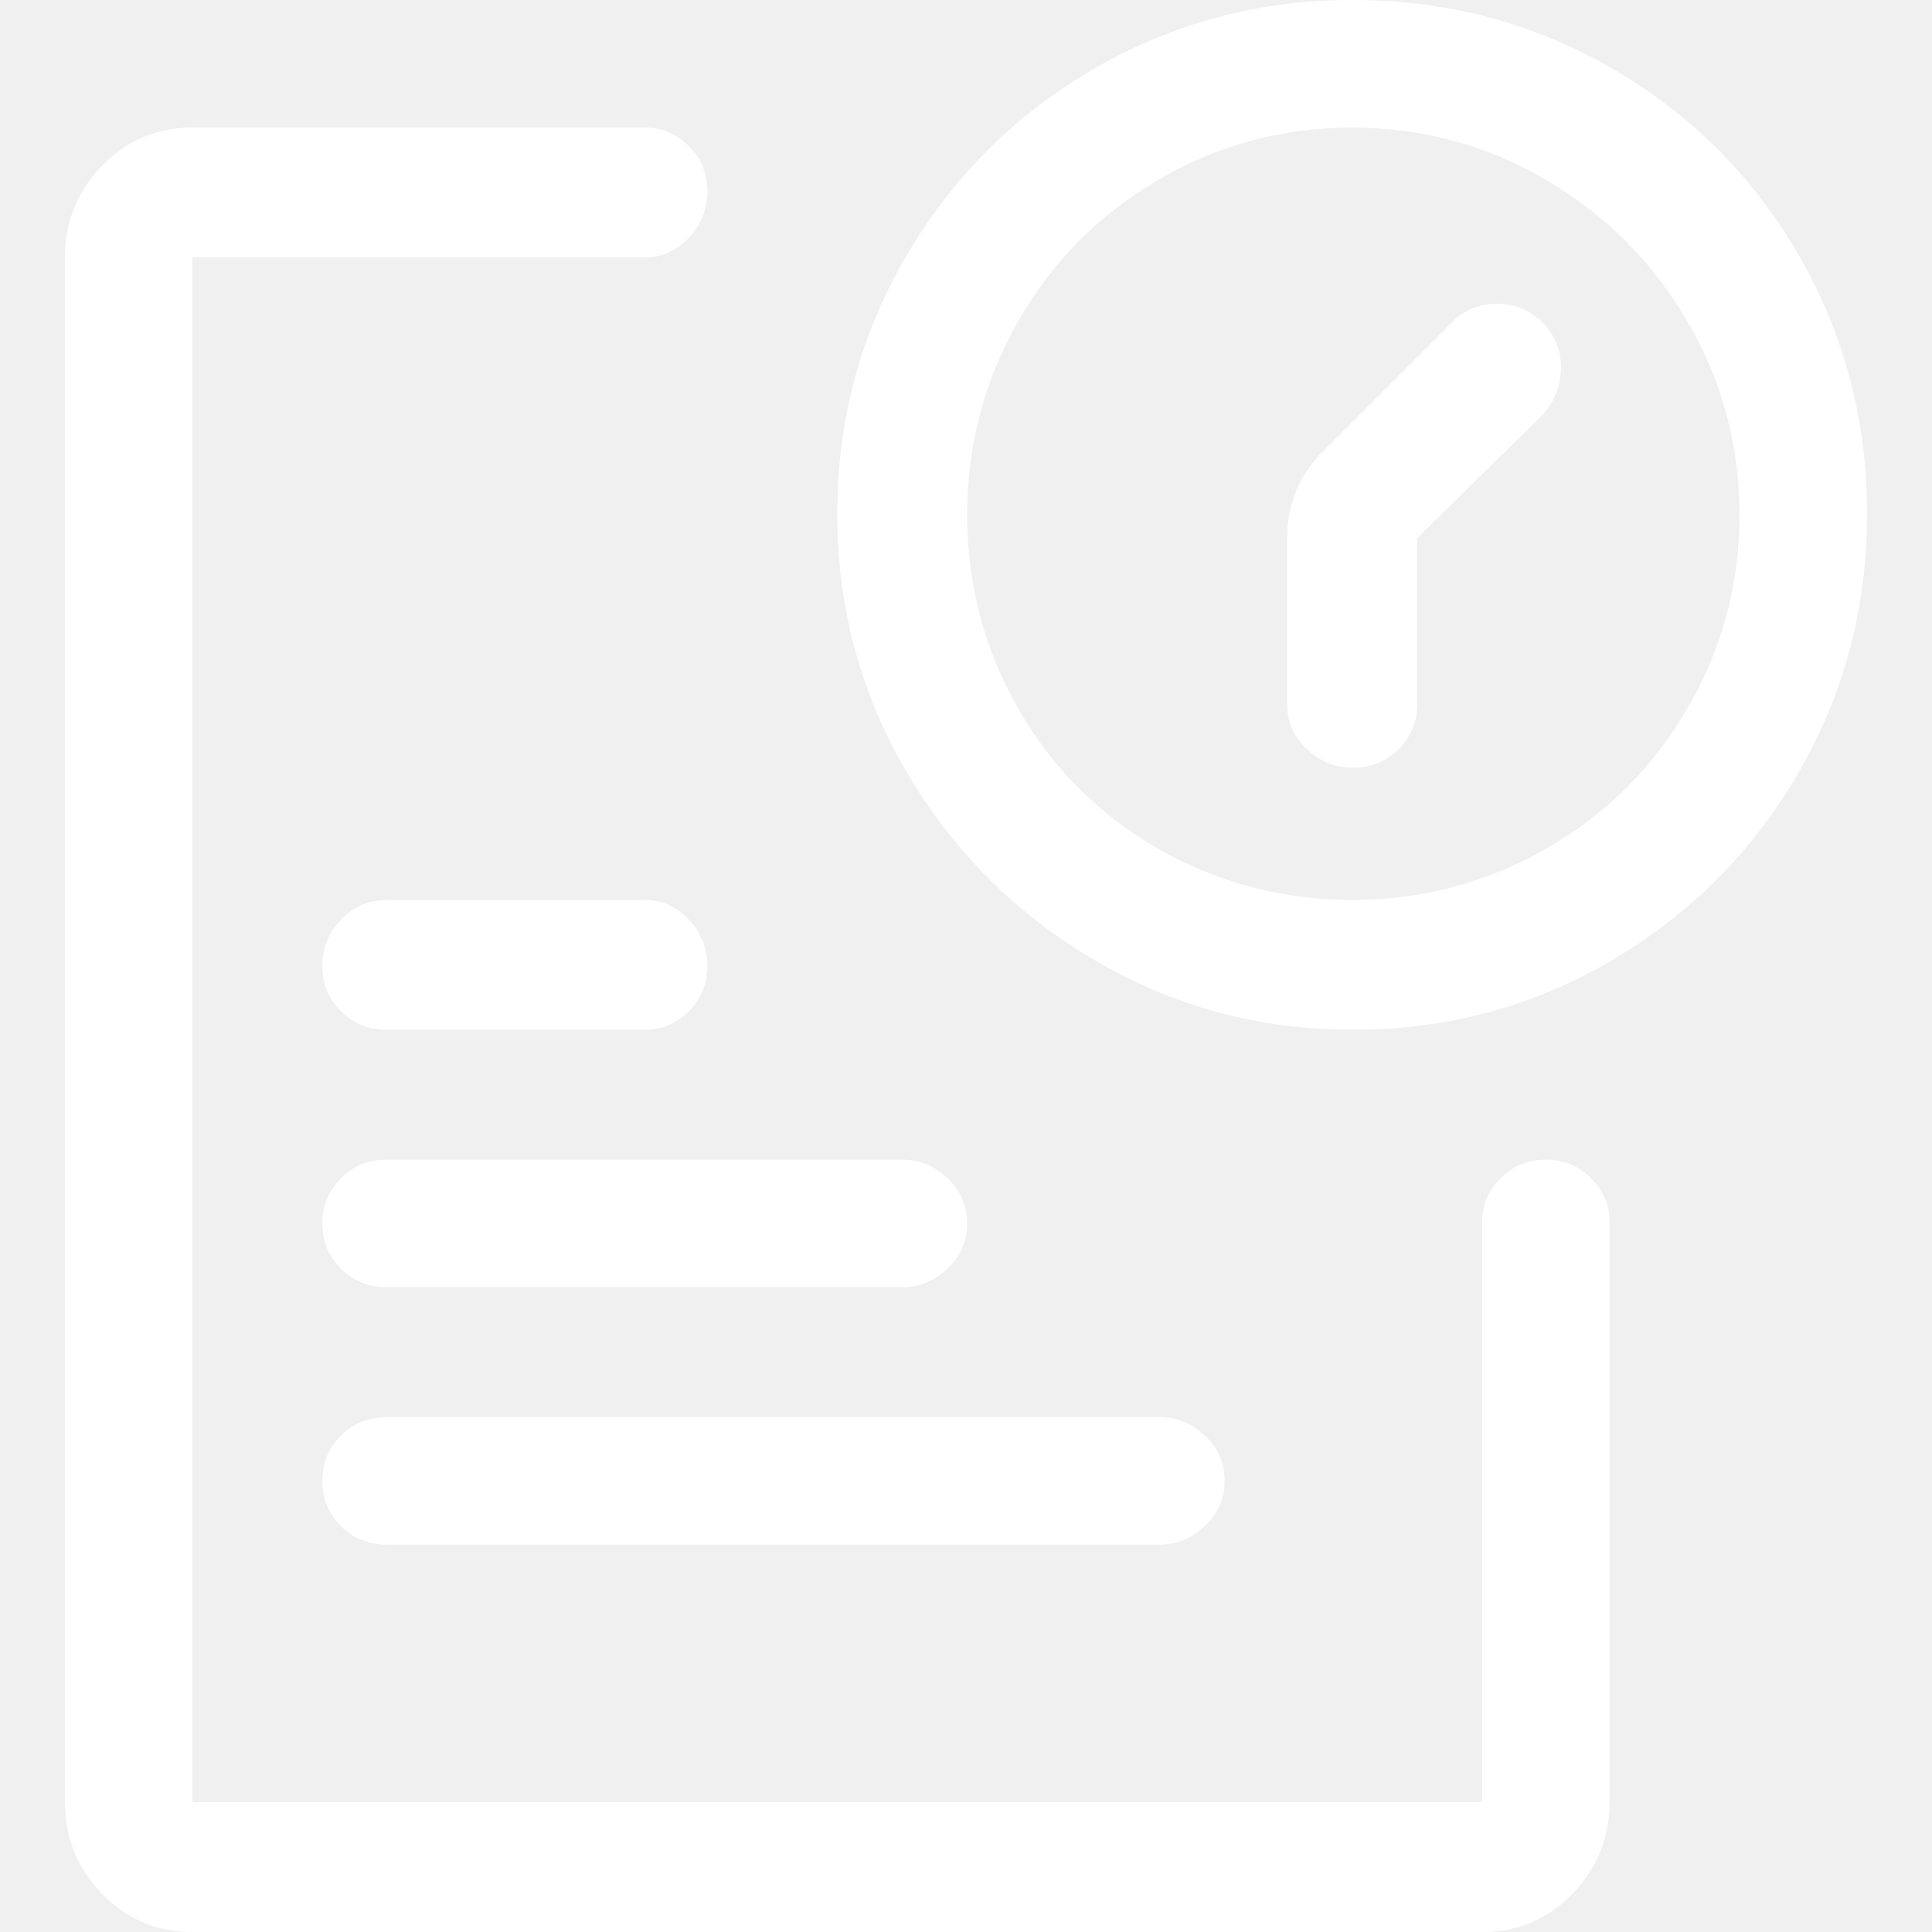
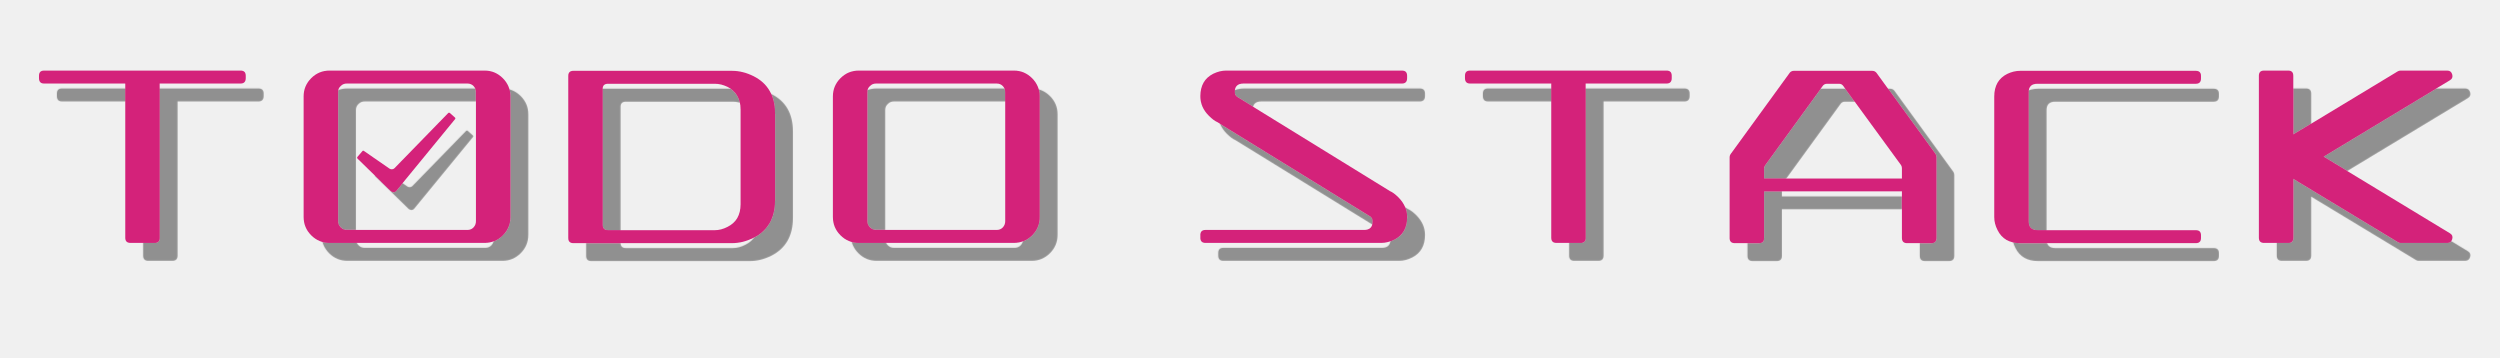
- <svg xmlns="http://www.w3.org/2000/svg" t="1598879880056" class="icon" viewBox="0 0 1024 1024" version="1.1" p-id="4809" width="200" height="200">
+ <svg xmlns="http://www.w3.org/2000/svg" id="svg_canvas" data-noselect="" viewBox="0 0 280 40" width="280" height="40" preserveAspectRatio="none" version="1.1" style="">
  <defs>
-     <style type="text/css" />
+     <filter id="filter_shadow_shape_HMUyFAB88C" width="1000%" height="1000%">
+       <feGaussianBlur in="SourceAlpha" stdDeviation="0" />
+       <feOffset dx="2" dy="2" result="offsetblur" />
+       <feComponentTransfer>
+         <feFuncA type="linear" slope="0.4" />
+       </feComponentTransfer>
+       <feMerge>
+         <feMergeNode />
+         <feMergeNode in="SourceGraphic" />
+       </feMerge>
+     </filter>
+     <filter id="filter_shadow_shape_ILkhYAW2Wr" width="1000%" height="1000%">
+       <feGaussianBlur in="SourceAlpha" stdDeviation="0" />
+       <feOffset dx="2" dy="2" result="offsetblur" />
+       <feComponentTransfer>
+         <feFuncA type="linear" slope="0.4" />
+       </feComponentTransfer>
+       <feMerge>
+         <feMergeNode />
+         <feMergeNode in="SourceGraphic" />
+       </feMerge>
+     </filter>
  </defs>
-   <path d="M102.031 1024q-28.273 0-47.944-20.285t-19.671-48.558V136.448q0-28.273 19.671-48.548 19.671-20.285 47.944-20.285h239.708q13.527 0 23.357 9.83 9.841 9.83 9.841 23.972t-9.841 24.586q-9.83 10.445-23.357 10.445H102.031v818.708h683.489V647.834q0-13.517 9.83-23.347 9.83-9.841 23.972-9.841t23.972 9.841q9.83 9.841 9.83 23.347v307.323q0 28.273-19.671 48.558-19.661 20.285-47.933 20.285H102.031zM716.677 67.615q-55.316 0-102.646 27.658-47.329 27.658-74.373 74.977-27.044 47.329-27.044 102.646 0 55.316 27.044 102.656 27.044 47.329 74.373 74.373 47.329 27.044 102.646 27.044 55.316 0 102.646-27.044 47.329-27.044 74.988-74.373 27.658-47.329 27.658-102.656t-27.658-102.646q-27.658-47.319-74.988-74.977-47.329-27.658-102.646-27.658z m0-67.615q74.988 0 137.687 36.26 62.689 36.26 98.959 98.959 36.27 62.689 36.27 137.073 0 74.373-36.27 137.062-36.26 62.689-98.959 99.574-62.7 36.874-137.073 36.874-74.373 0-137.073-36.874-62.7-36.874-99.574-99.574-36.874-62.689-36.874-137.062t36.874-137.073q36.874-62.7 99.574-98.959Q642.918 0 716.667 0z m-34.417 285.194q0-28.273 20.89-47.944l66.386-66.376q9.83-9.841 23.972-9.841t23.972 9.841q9.83 9.83 9.83 23.972t-9.83 25.201l-66.386 65.147v88.515q0 13.517-9.83 23.357t-23.972 9.841q-14.141 0-24.586-9.841-10.445-9.841-10.445-23.357v-88.515zM205.292 818.708q-14.756 0-24.586-9.841-9.83-9.841-9.83-23.972t9.83-23.972q9.83-9.841 24.586-9.841h409.354q13.527 0 23.972 9.841t10.445 23.972q0 14.131-10.445 23.972t-23.972 9.841H205.292z m0-136.448q-14.756 0-24.586-9.841-9.83-9.841-9.83-23.972t9.83-23.972q9.83-9.841 24.586-9.841h272.906q13.517 0 23.962 9.841 10.455 9.841 10.455 23.972t-10.455 23.972q-10.445 9.841-23.962 9.841H205.292z m0-136.458q-14.756 0-24.586-9.83-9.83-9.83-9.83-23.972t9.83-24.586q9.83-10.445 24.586-10.445h136.448q13.527 0 23.357 10.445 9.841 10.445 9.841 24.586 0 14.141-9.841 23.972-9.83 9.83-23.357 9.83H205.292z" fill="#ffffff" p-id="4810" />
+   <g id="shape_HMUyFAB88C" transform="translate(-9.105536,3.999996) rotate(0,150.2663,15.07071) scale(1,1)" filter="url(#filter_shadow_shape_HMUyFAB88C)" style="cursor: move; opacity: 1;">
+     <g>
+       <svg version="1.1" overflow="hidden" style="top:0; left: 0" width="300.533" height="30.141" viewBox="0 0 675.533 67.751" preserveAspectRatio="none" data-parent="shape_HMUyFAB88C">
+         <rect fill="rgba(0,0,0,0)" width="675.533" height="67.751" />
+         <rect opacity="0" />
+         <g transform="translate(22.52441,0)" data-width="630.4837577202982">
+           <path fill="rgb(212, 35, 122)" d="M24.48 1.35L24.48-37.48L4.05-37.48Q2.76-37.48 2.76-38.83L2.76-38.83L2.76-39.45Q2.76-40.74 4.05-40.74L4.05-40.74L53.51-40.74Q54.81-40.74 54.81-39.45L54.81-39.45L54.81-38.83Q54.81-37.48 53.51-37.48L53.51-37.48L33.14-37.48L33.14 1.35Q33.14 2.64 31.85 2.64L31.85 2.64L25.77 2.64Q24.48 2.64 24.48 1.35L24.48 1.35Z" transform="translate(5 49.51931)" data-glyph-w="57.62246405060797" />
+           <path fill="rgb(212, 35, 122)" d="M9.28-40.74L48.34-40.74Q50.98-40.74 52.90-38.83L52.90-38.83Q54.81-36.91 54.81-34.27L54.81-34.27L54.81-3.88Q54.81-1.18 52.90 0.73L52.90 0.73Q50.98 2.64 48.34 2.64L48.34 2.64L9.28 2.64Q6.58 2.64 4.67 0.73L4.67 0.73Q2.76-1.18 2.76-3.88L2.76-3.88L2.76-34.27Q2.76-36.91 4.67-38.83L4.67-38.83Q6.58-40.74 9.28-40.74L9.28-40.74ZM44.00-37.48L13.62-37.48Q12.72-37.48 12.10-36.86L12.10-36.86Q11.42-36.24 11.42-35.34L11.42-35.34L11.42-2.81Q11.42-1.91 12.10-1.24L12.10-1.24Q12.72-0.62 13.62-0.62L13.62-0.62L44.00-0.62Q44.91-0.62 45.52-1.24L45.52-1.24Q46.14-1.91 46.14-2.81L46.14-2.81L46.14-35.34Q46.14-36.24 45.52-36.86L45.52-36.86Q44.91-37.48 44.00-37.48L44.00-37.48Z" transform="translate(71.62246 49.51931)" data-glyph-w="57.62246405060797" />
+           <path fill="rgb(212, 35, 122)" d="M4.05-40.68L44.00-40.68Q46.71-40.68 49.41-39.33L49.41-39.33Q54.81-36.63 54.81-29.88L54.81-29.88L54.81-8.16Q54.81-1.41 49.41 1.35L49.41 1.35Q46.71 2.70 44.00 2.70L44.00 2.70L4.05 2.70Q2.76 2.70 2.76 1.41L2.76 1.41L2.76-39.39Q2.76-40.68 4.05-40.68L4.05-40.68ZM11.42-36.13L11.42-1.86Q11.42-0.56 12.77-0.56L12.77-0.56L39.67-0.56Q41.25-0.56 42.88-1.41L42.88-1.41Q46.14-3.04 46.14-7.09L46.14-7.09L46.14-30.95Q46.14-35.00 42.88-36.63L42.88-36.63Q41.25-37.42 39.67-37.42L39.67-37.42L12.77-37.42Q11.42-37.42 11.42-36.13L11.42-36.13Z" transform="translate(138.2449 49.51931)" data-glyph-w="57.62246405060797" />
+           <path fill="rgb(212, 35, 122)" d="M9.28-40.74L48.34-40.74Q50.98-40.74 52.90-38.83L52.90-38.83Q54.81-36.91 54.81-34.27L54.81-34.27L54.81-3.88Q54.81-1.18 52.90 0.73L52.90 0.73Q50.98 2.64 48.34 2.64L48.34 2.64L9.28 2.64Q6.58 2.64 4.67 0.73L4.67 0.73Q2.76-1.18 2.76-3.88L2.76-3.88L2.76-34.27Q2.76-36.91 4.67-38.83L4.67-38.83Q6.58-40.74 9.28-40.74L9.28-40.74ZM44.00-37.48L13.62-37.48Q12.72-37.48 12.10-36.86L12.10-36.86Q11.42-36.24 11.42-35.34L11.42-35.34L11.42-2.81Q11.42-1.91 12.10-1.24L12.10-1.24Q12.72-0.62 13.62-0.62L13.62-0.62L44.00-0.62Q44.91-0.62 45.52-1.24L45.52-1.24Q46.14-1.91 46.14-2.81L46.14-2.81L46.14-35.34Q46.14-36.24 45.52-36.86L45.52-36.86Q44.91-37.48 44.00-37.48L44.00-37.48Z" transform="translate(204.8674 49.51931)" data-glyph-w="57.62246405060797" />
+           <path fill="rgb(212, 35, 122)" d="" transform="translate(271.4899 49.51931)" data-glyph-w="16.881581264826554" />
+           <path fill="rgb(212, 35, 122)" d="M4.05 2.64L48.34 2.64Q49.97 2.64 51.60 1.80L51.60 1.80Q54.81 0.17 54.81-3.88L54.81-3.88Q54.81-6.58 52.67-8.78L52.67-8.78Q51.43-10.02 50.48-10.41L50.48-10.41L12.49-33.82Q11.42-34.27 11.42-35.34L11.42-35.34Q11.42-37.48 13.62-37.48L13.62-37.48L53.51-37.48Q54.81-37.48 54.81-38.83L54.81-38.83L54.81-39.45Q54.81-40.74 53.51-40.74L53.51-40.74L9.28-40.74Q7.65-40.74 6.02-39.95L6.02-39.95Q2.76-38.32 2.76-34.27L2.76-34.27Q2.76-31.51 4.90-29.37L4.90-29.37Q6.13-28.14 7.09-27.74L7.09-27.74L45.07-4.33Q46.14-3.88 46.14-2.81L46.14-2.81Q46.14-0.62 44.00-0.62L44.00-0.62L4.05-0.62Q2.76-0.62 2.76 0.68L2.76 0.68L2.76 1.35Q2.76 2.64 4.05 2.64L4.05 2.64Z" transform="translate(297.3714 49.51931)" data-glyph-w="57.62246405060797" />
+           <path fill="rgb(212, 35, 122)" d="M24.48 1.35L24.48-37.48L4.05-37.48Q2.76-37.48 2.76-38.83L2.76-38.83L2.76-39.45Q2.76-40.74 4.05-40.74L4.05-40.74L53.51-40.74Q54.81-40.74 54.81-39.45L54.81-39.45L54.81-38.83Q54.81-37.48 53.51-37.48L53.51-37.48L33.14-37.48L33.14 1.35Q33.14 2.64 31.85 2.64L31.85 2.64L25.77 2.64Q24.48 2.64 24.48 1.35L24.48 1.35Z" transform="translate(363.9939 49.51931)" data-glyph-w="57.62246405060797" />
+           <path fill="rgb(212, 35, 122)" d="M2.76-18.96L2.76 1.41Q2.76 2.70 4.05 2.70L4.05 2.70L10.13 2.70Q11.42 2.70 11.42 1.41L11.42 1.41L11.42-10.35L46.14-10.35L46.14 1.41Q46.14 2.70 47.44 2.70L47.44 2.70L53.51 2.70Q54.81 2.70 54.81 1.41L54.81 1.41L54.81-18.96Q54.81-19.41 54.58-19.75L54.58-19.75L39.73-40.18Q39.33-40.68 38.66-40.68L38.66-40.68L18.91-40.68Q18.29-40.68 17.89-40.18L17.89-40.18L3.04-19.75Q2.76-19.41 2.76-18.96L2.76-18.96ZM46.14-13.56L11.42-13.56L11.42-16.15Q11.42-16.60 11.70-16.94L11.70-16.94L26.22-36.91Q26.62-37.42 27.29-37.42L27.29-37.42L30.33-37.42Q30.95-37.42 31.34-36.91L31.34-36.91L45.92-16.94Q46.14-16.60 46.14-16.15L46.14-16.15L46.14-13.56Z" transform="translate(430.6164 49.51931)" data-glyph-w="57.62246405060797" />
+           <path fill="rgb(212, 35, 122)" d="M53.51-40.68L9.28-40.68Q7.65-40.68 6.02-39.90L6.02-39.90Q2.76-38.26 2.76-34.21L2.76-34.21L2.76-3.83Q2.76-2.19 3.60-0.56L3.60-0.56Q5.23 2.70 9.28 2.70L9.28 2.70L53.51 2.70Q54.81 2.70 54.81 1.41L54.81 1.41L54.81 0.73Q54.81-0.56 53.51-0.56L53.51-0.56L13.62-0.56Q11.42-0.56 11.42-2.76L11.42-2.76L11.42-35.28Q11.42-37.42 13.62-37.42L13.62-37.42L53.51-37.42Q54.81-37.42 54.81-38.77L54.81-38.77L54.81-39.39Q54.81-40.68 53.51-40.68L53.51-40.68Z" transform="translate(497.2388 49.51931)" data-glyph-w="57.62246405060797" />
+           <path fill="rgb(212, 35, 122)" d="M50.87-38.32L19.02-19.08L50.87 0.23Q51.71 0.73 51.43 1.69L51.43 1.69Q51.15 2.64 50.19 2.64L50.19 2.64L38.43 2.64Q38.10 2.64 37.76 2.42L37.76 2.42L11.42-13.51L11.42 1.35Q11.42 2.64 10.13 2.64L10.13 2.64L4.05 2.64Q2.76 2.64 2.76 1.35L2.76 1.35L2.76-39.45Q2.76-40.74 4.05-40.74L4.05-40.74L10.13-40.74Q11.42-40.74 11.42-39.45L11.42-39.45L11.42-24.65L37.76-40.57Q38.10-40.74 38.43-40.74L38.43-40.74L50.19-40.74Q51.15-40.74 51.43-39.78L51.43-39.78Q51.71-38.83 50.87-38.32L50.87-38.32Z" transform="translate(563.8613 49.51931)" data-glyph-w="57.62246405060797" />
+         </g>
+       </svg>
+     </g>
+   </g>
+   <g id="shape_ILkhYAW2Wr" transform="translate(40,11.57071) rotate(0,5.5,5.5) scale(1,1)" filter="url(#filter_shadow_shape_ILkhYAW2Wr)" style="cursor: move; opacity: 1;">
+     <g>
+       <rect fill="rgba(0,0,0,0)" width="31" height="31" x="-10" y="-10" />
+       <svg t="1599366135050" class="icon" viewBox="0 0 1024 1024" version="1.1" p-id="52797" data-spm-anchor-id="a313x.7781069.0.i17" width="11" height="11" preserveAspectRatio="none" data-parent="shape_ILkhYAW2Wr">
+         <defs>
+           <style type="text/css" />
+         </defs>
+         <path d="M4.114 576.8c-4.6-4.3-5.5-11.9-1.9-17.3l52.2-60.4c3.5-5.3 10.5-6.6 15.6-3l266.3 184.2c15.4 10.7 37.5 11.4 53-3.6L949.914 101c4.6-4.2 12.1-4.2 16.8 0l53.6 47.9c4.7 4.2 5.1 11.3 0.8 16L409.014 911.4c-19.2 23.2-46 15.2-60.1 1.8L4.114 576.8z" p-id="52798" data-spm-anchor-id="a313x.7781069.0.i14" fill="#d4237a" class="" />
+       </svg>
+     </g>
+   </g>
+   <g id="rectBox">
+     <rect id="rect_shape_HMUyFAB88C" width="300.533" height="30.141" transform="translate(-9.105536,3.999996) rotate(0,150.2663,15.07071) scale(1,1)" fill="none" stroke="rgba(0,0,0,0)" class="box_trans" />
+     <rect id="rect_shape_ILkhYAW2Wr" width="11" height="11" transform="translate(40,11.57071) rotate(0,5.5,5.5) scale(1,1)" fill="none" stroke="rgba(0,0,0,0)" class="box_trans" />
+   </g>
</svg>
